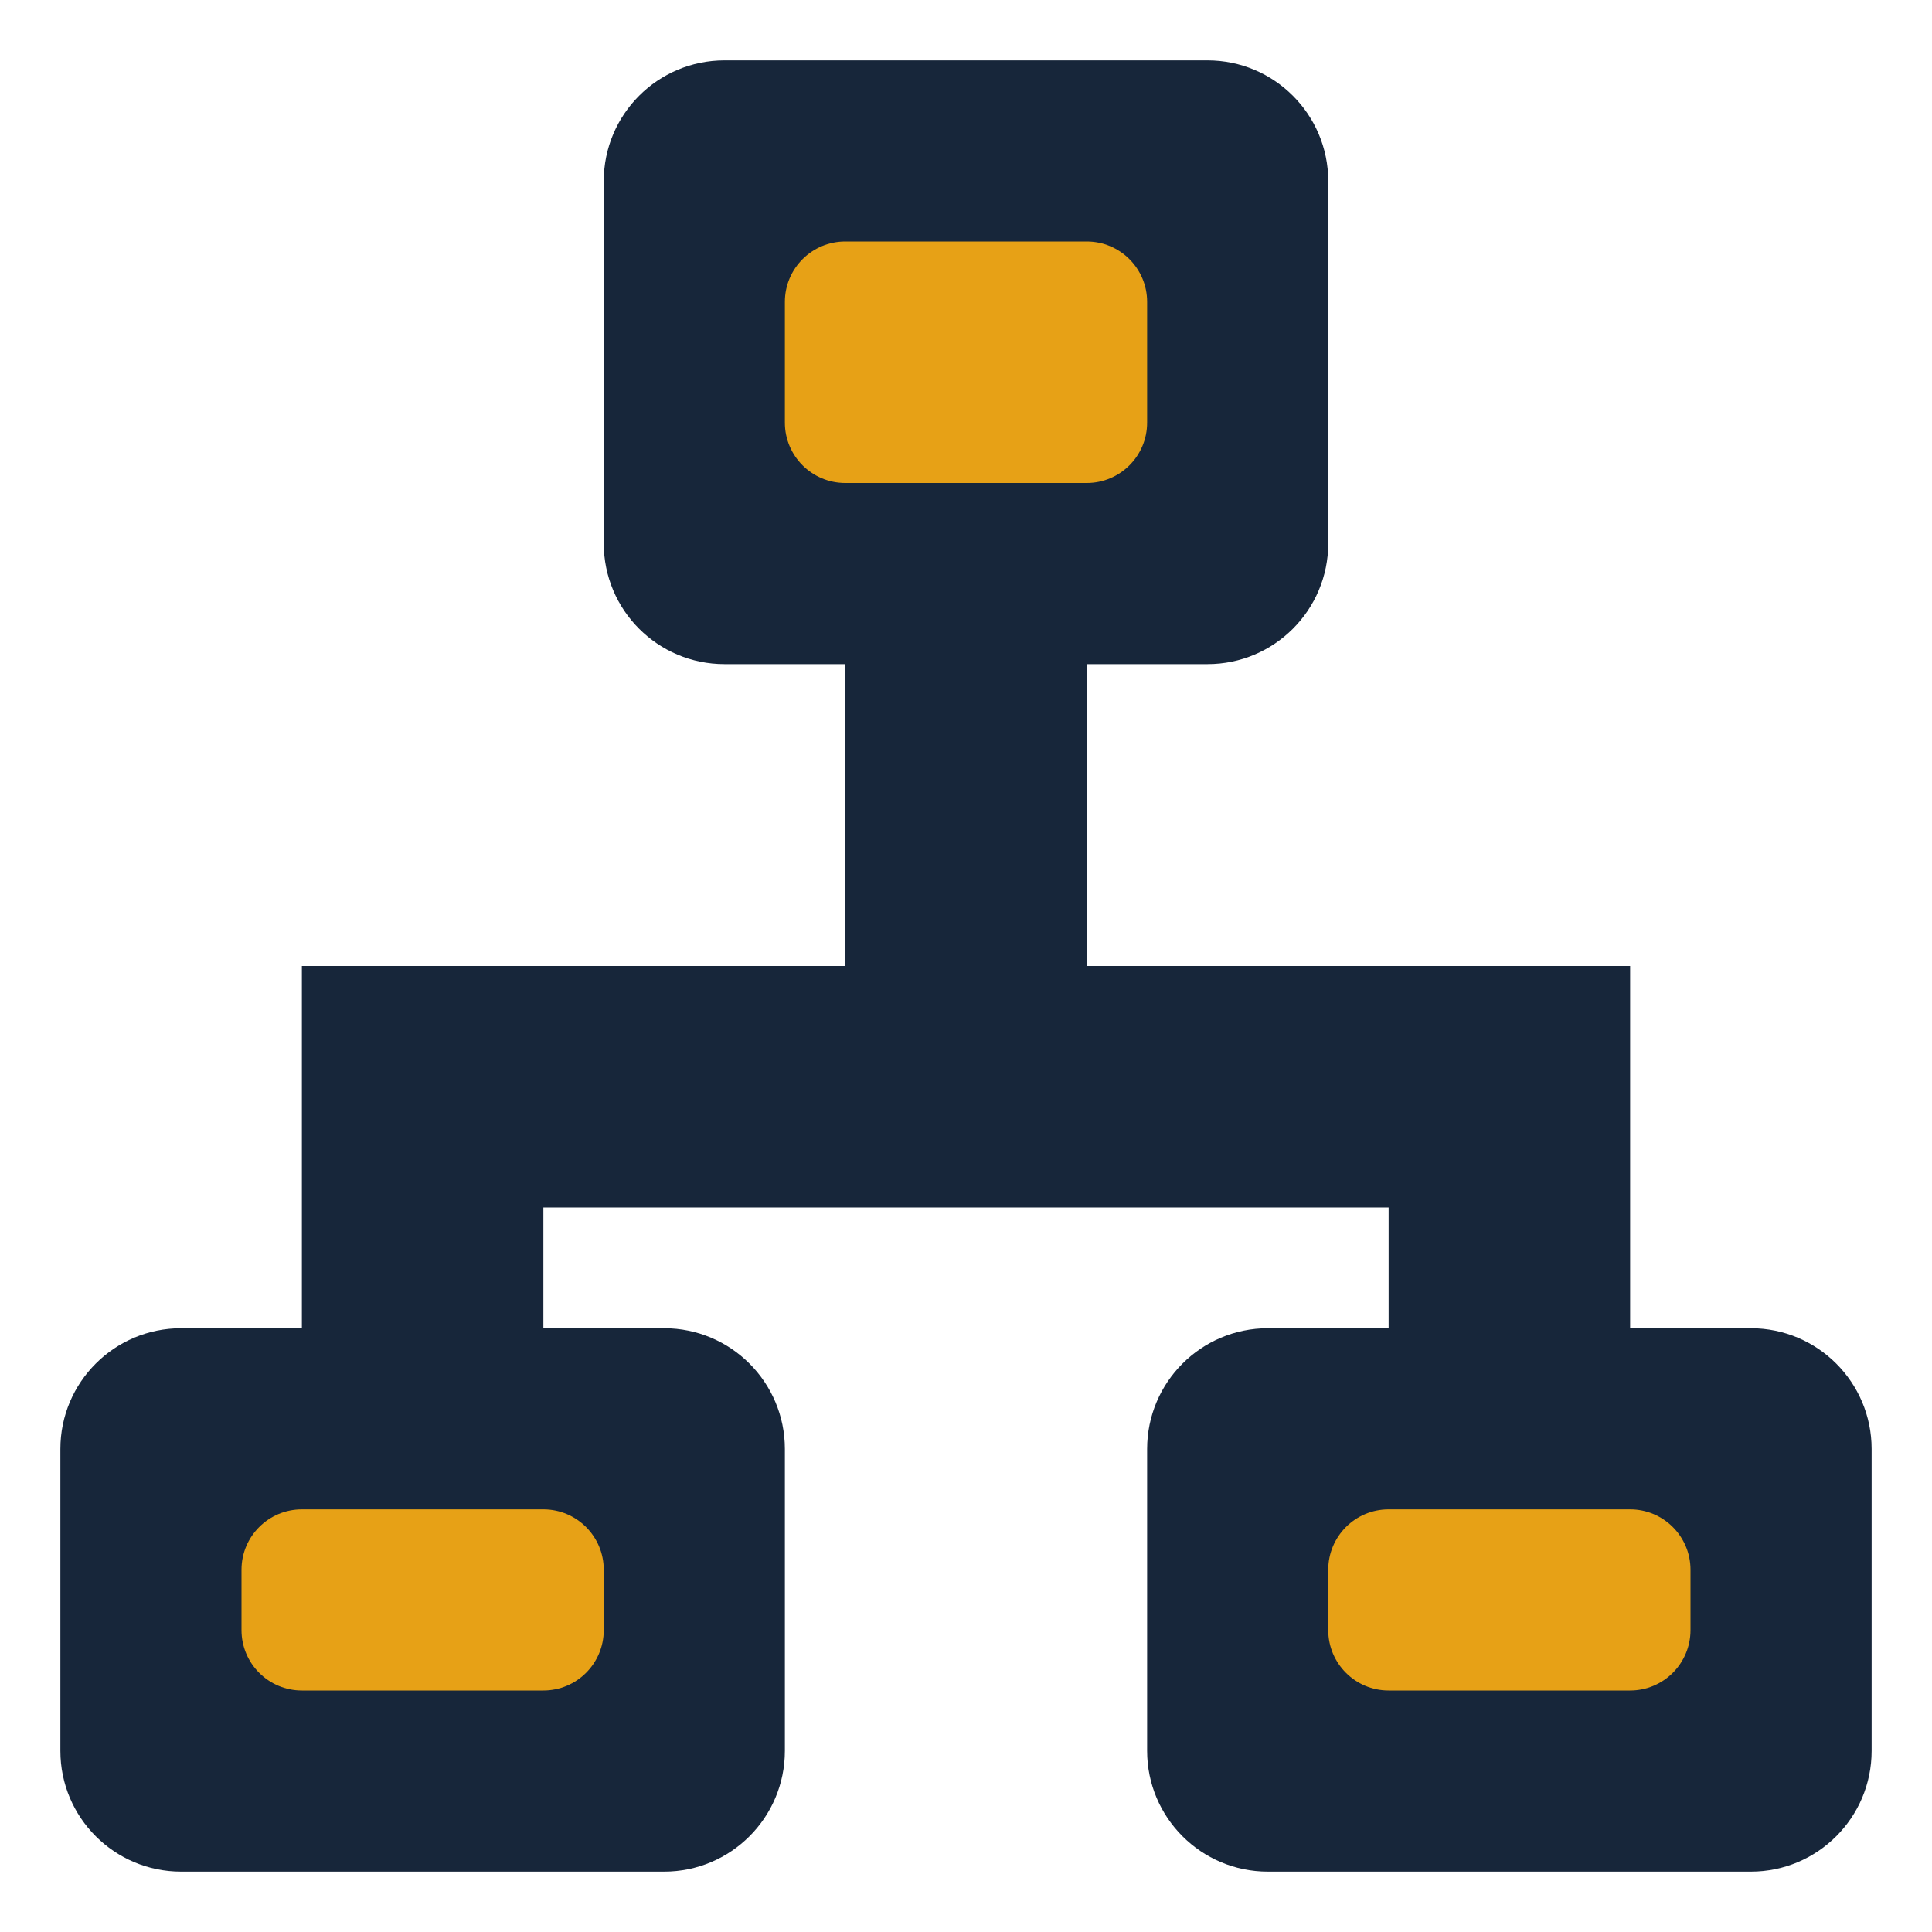
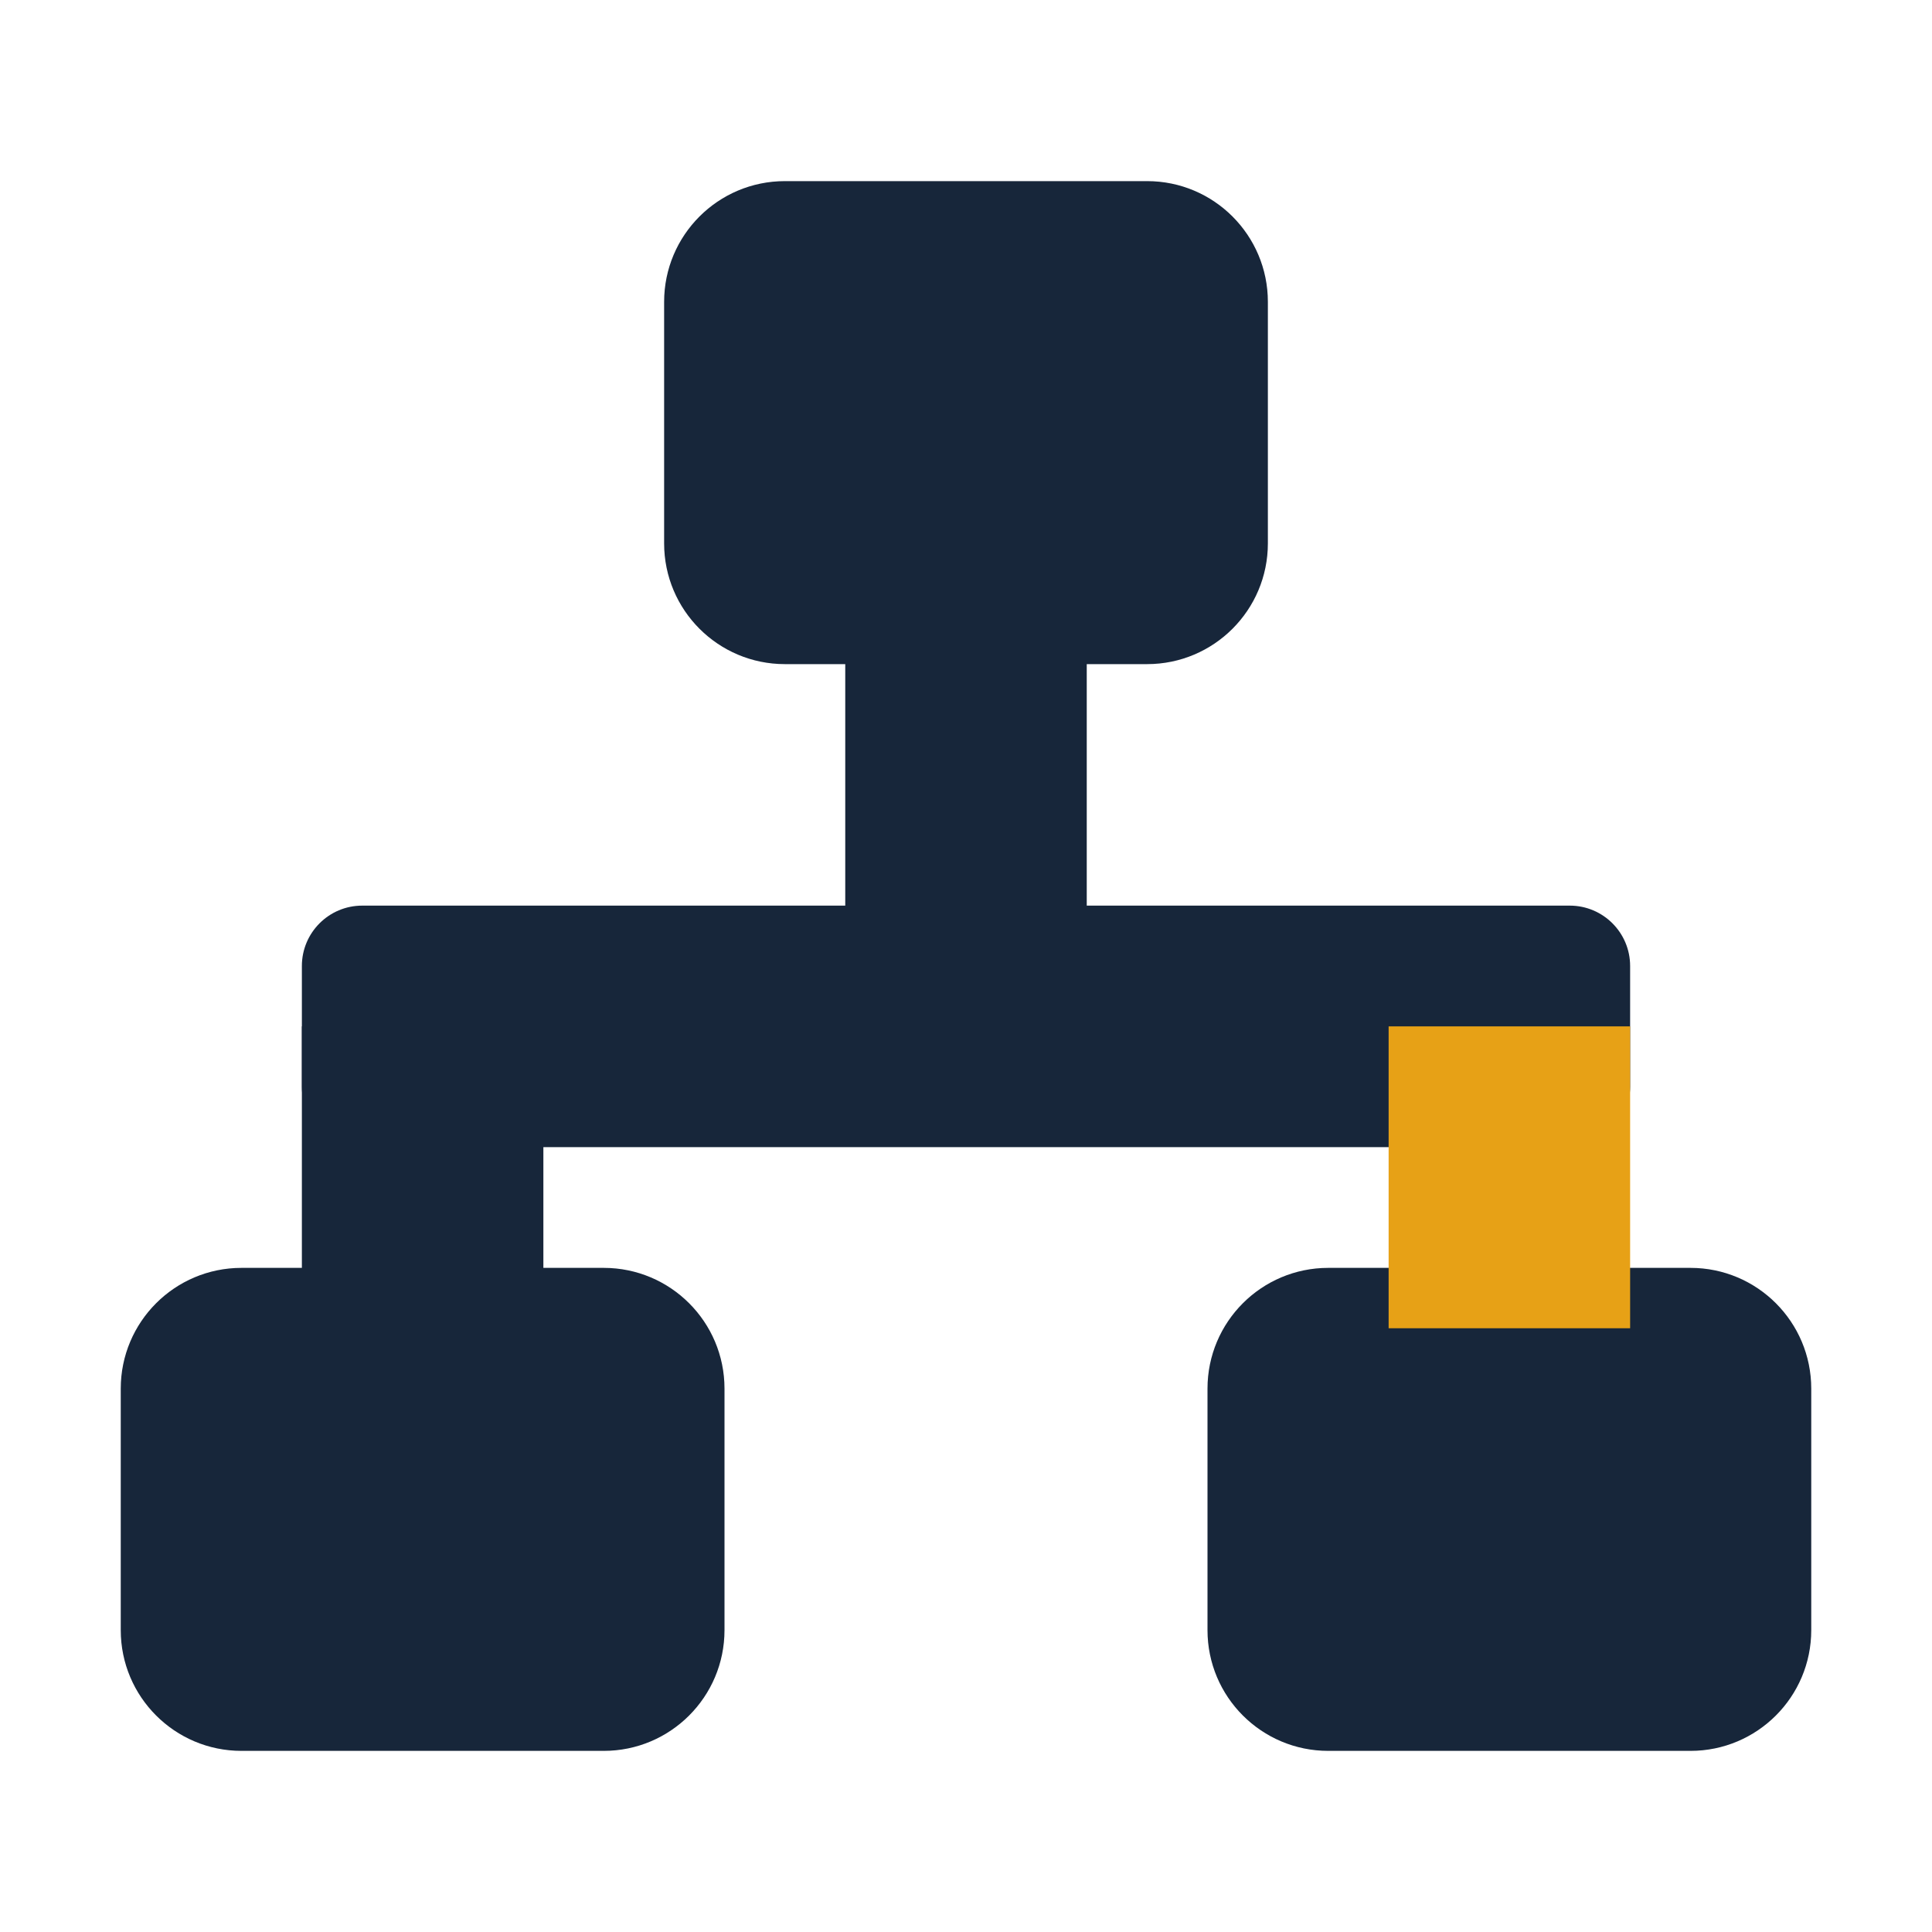
- <svg xmlns="http://www.w3.org/2000/svg" viewBox="0 0 32 32" width="32" height="32" stroke-linecap="round" stroke-linejoin="round">
-   <path d="M14 7h4v9h9v8h-4v-4H9v4H5v-8h9z" fill="#17263a" />
-   <rect x="10" y="1" width="12" height="10" rx="2" fill="#17263a" />
-   <rect x="1" y="22" width="12" height="9" rx="2" fill="#17263a" />
-   <rect x="19" y="22" width="12" height="9" rx="2" fill="#17263a" />
-   <rect x="13" y="4" width="6" height="4" rx="1" fill="#e7a116" />
-   <rect x="4" y="25" width="6" height="3" rx="1" fill="#e7a116" />
-   <rect x="22" y="25" width="6" height="3" rx="1" fill="#e7a116" />
+ <svg xmlns="http://www.w3.org/2000/svg" viewBox="0 0 32 32" width="32" height="32">
+   <g fill="#17263a">
+     <rect x="11" y="3" width="10" height="8" rx="2" />
+     <rect x="2" y="21" width="10" height="8" rx="2" />
+     <rect x="20" y="21" width="10" height="8" rx="2" />
+     <rect x="14" y="10" width="4" height="7" rx="0" />
+     <rect x="5" y="15" width="22" height="4" rx="1" />
+     <rect x="5" y="17" width="4" height="5" rx="0" />
+     <g fill="#e7a116">
+       <rect x="23" y="17" width="4" height="5" rx="0" />
+     </g>
+   </g>
</svg>
